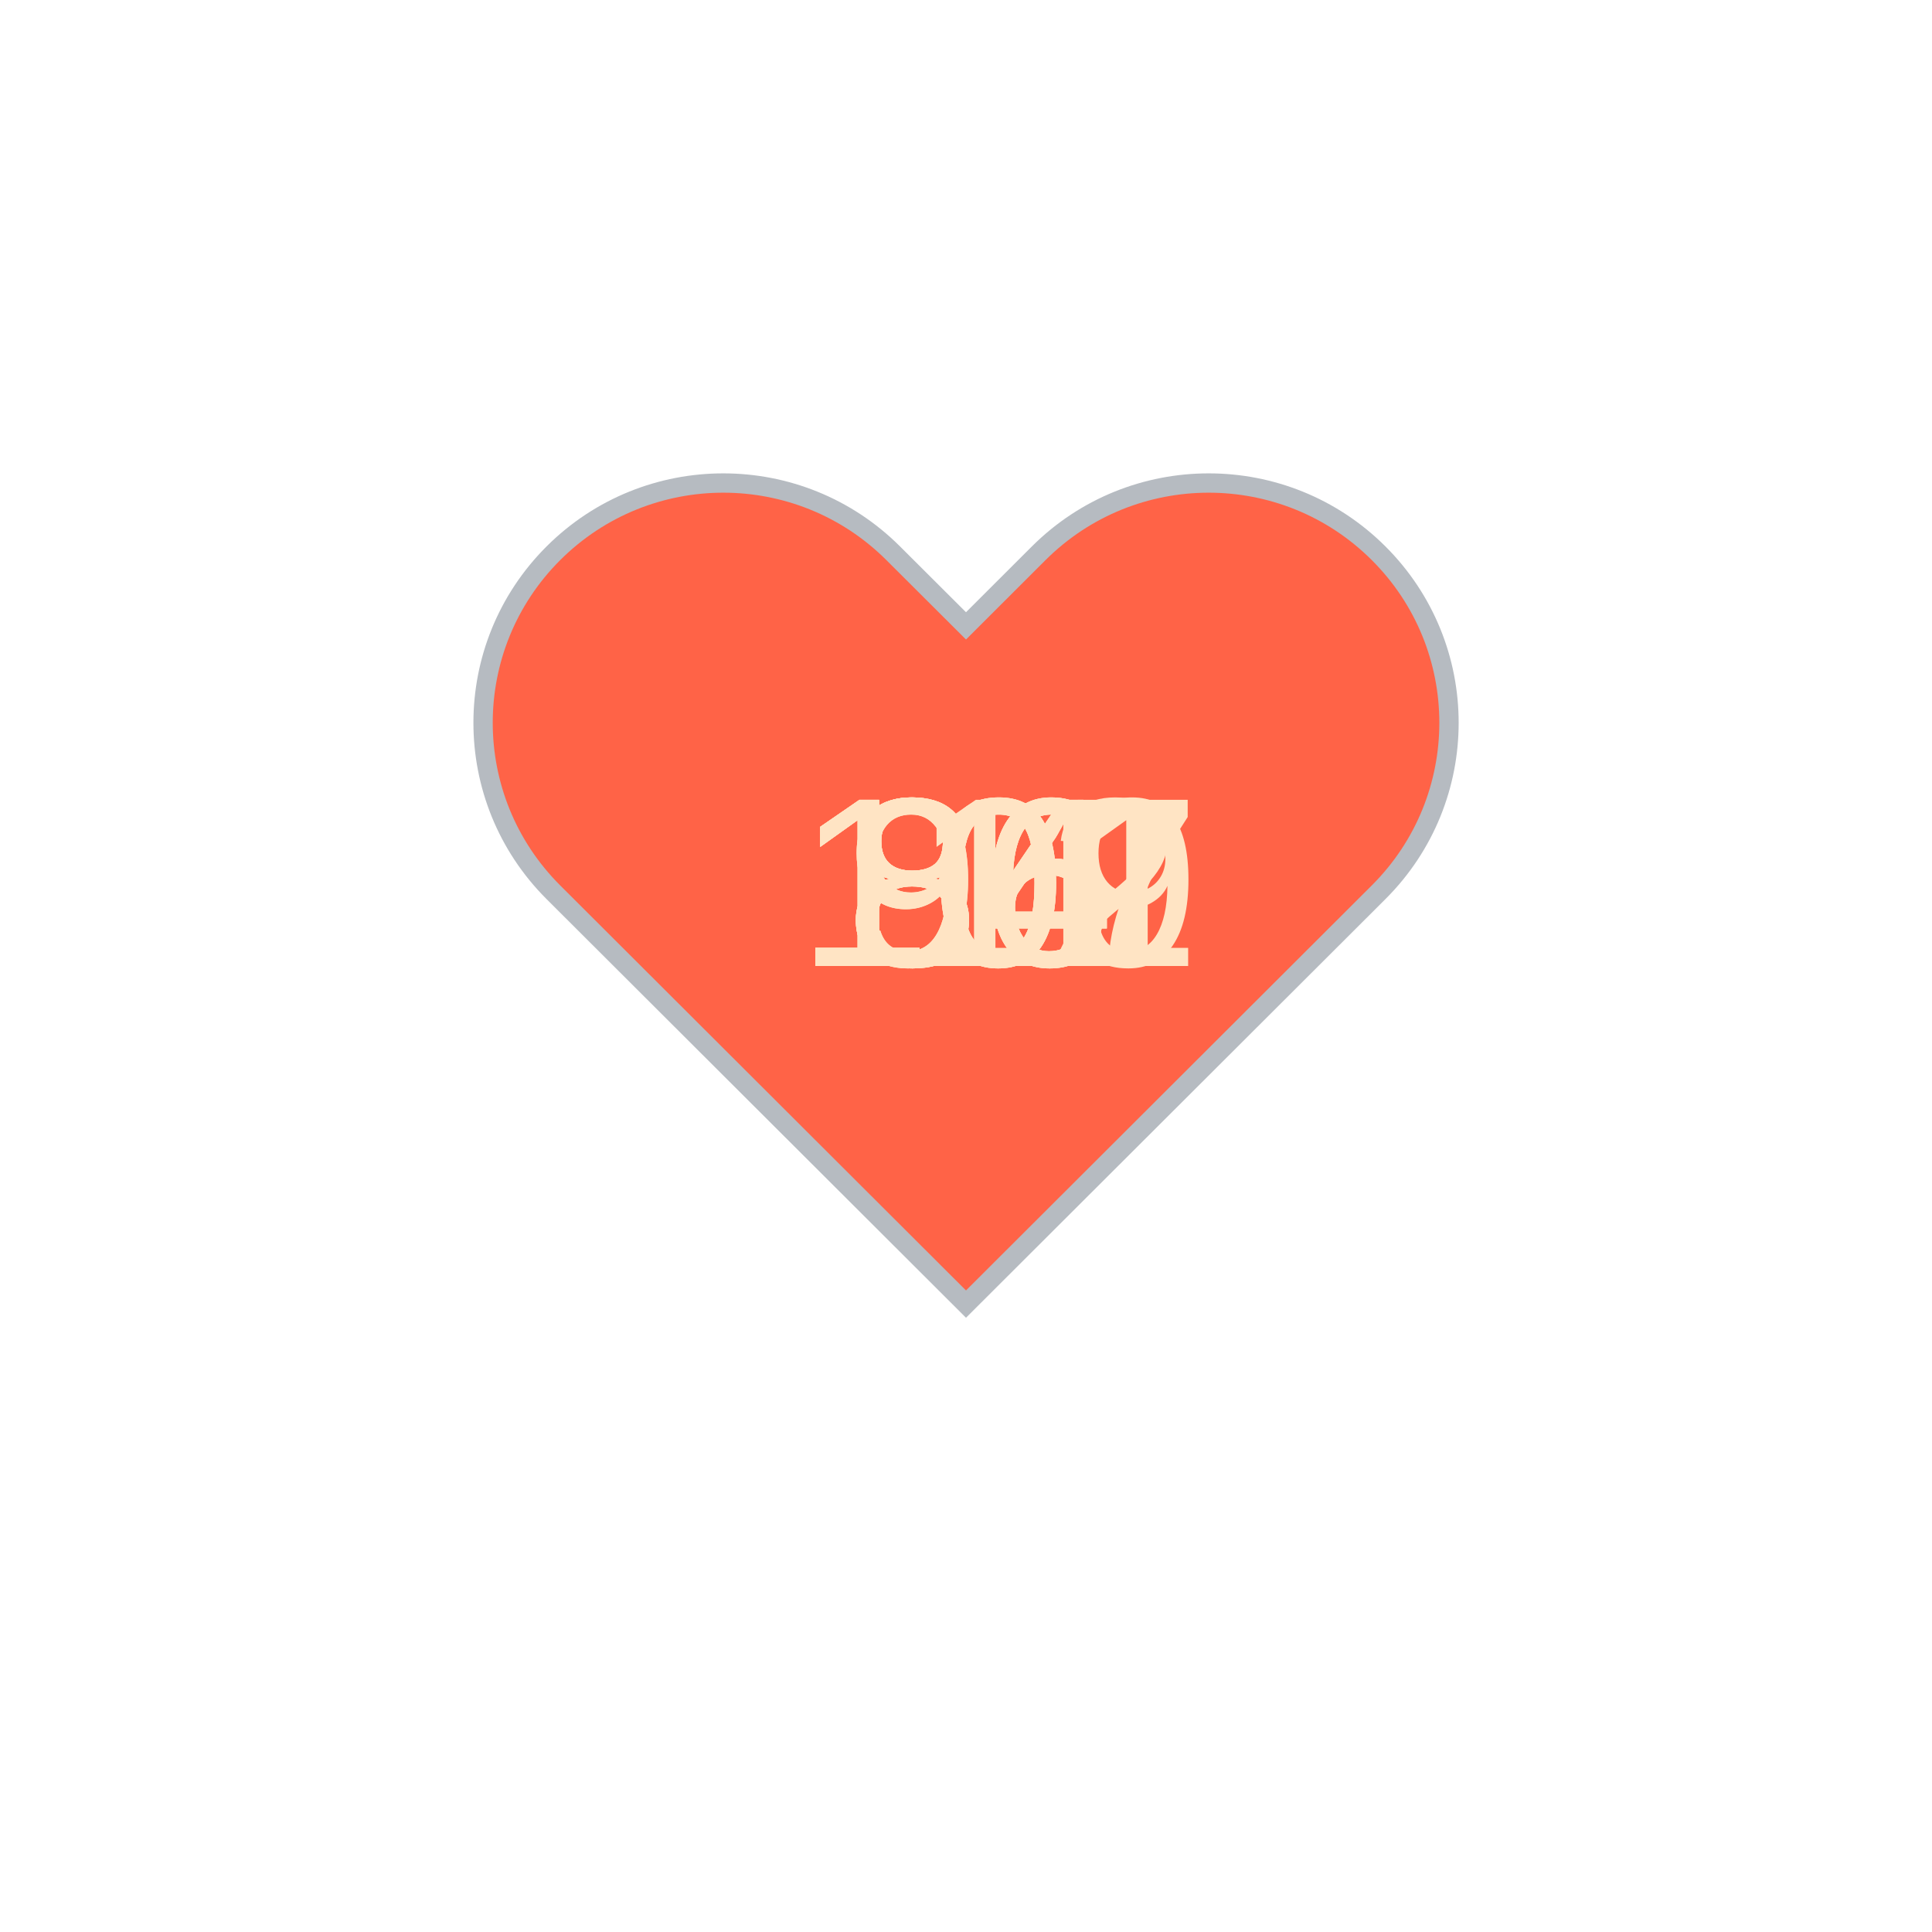
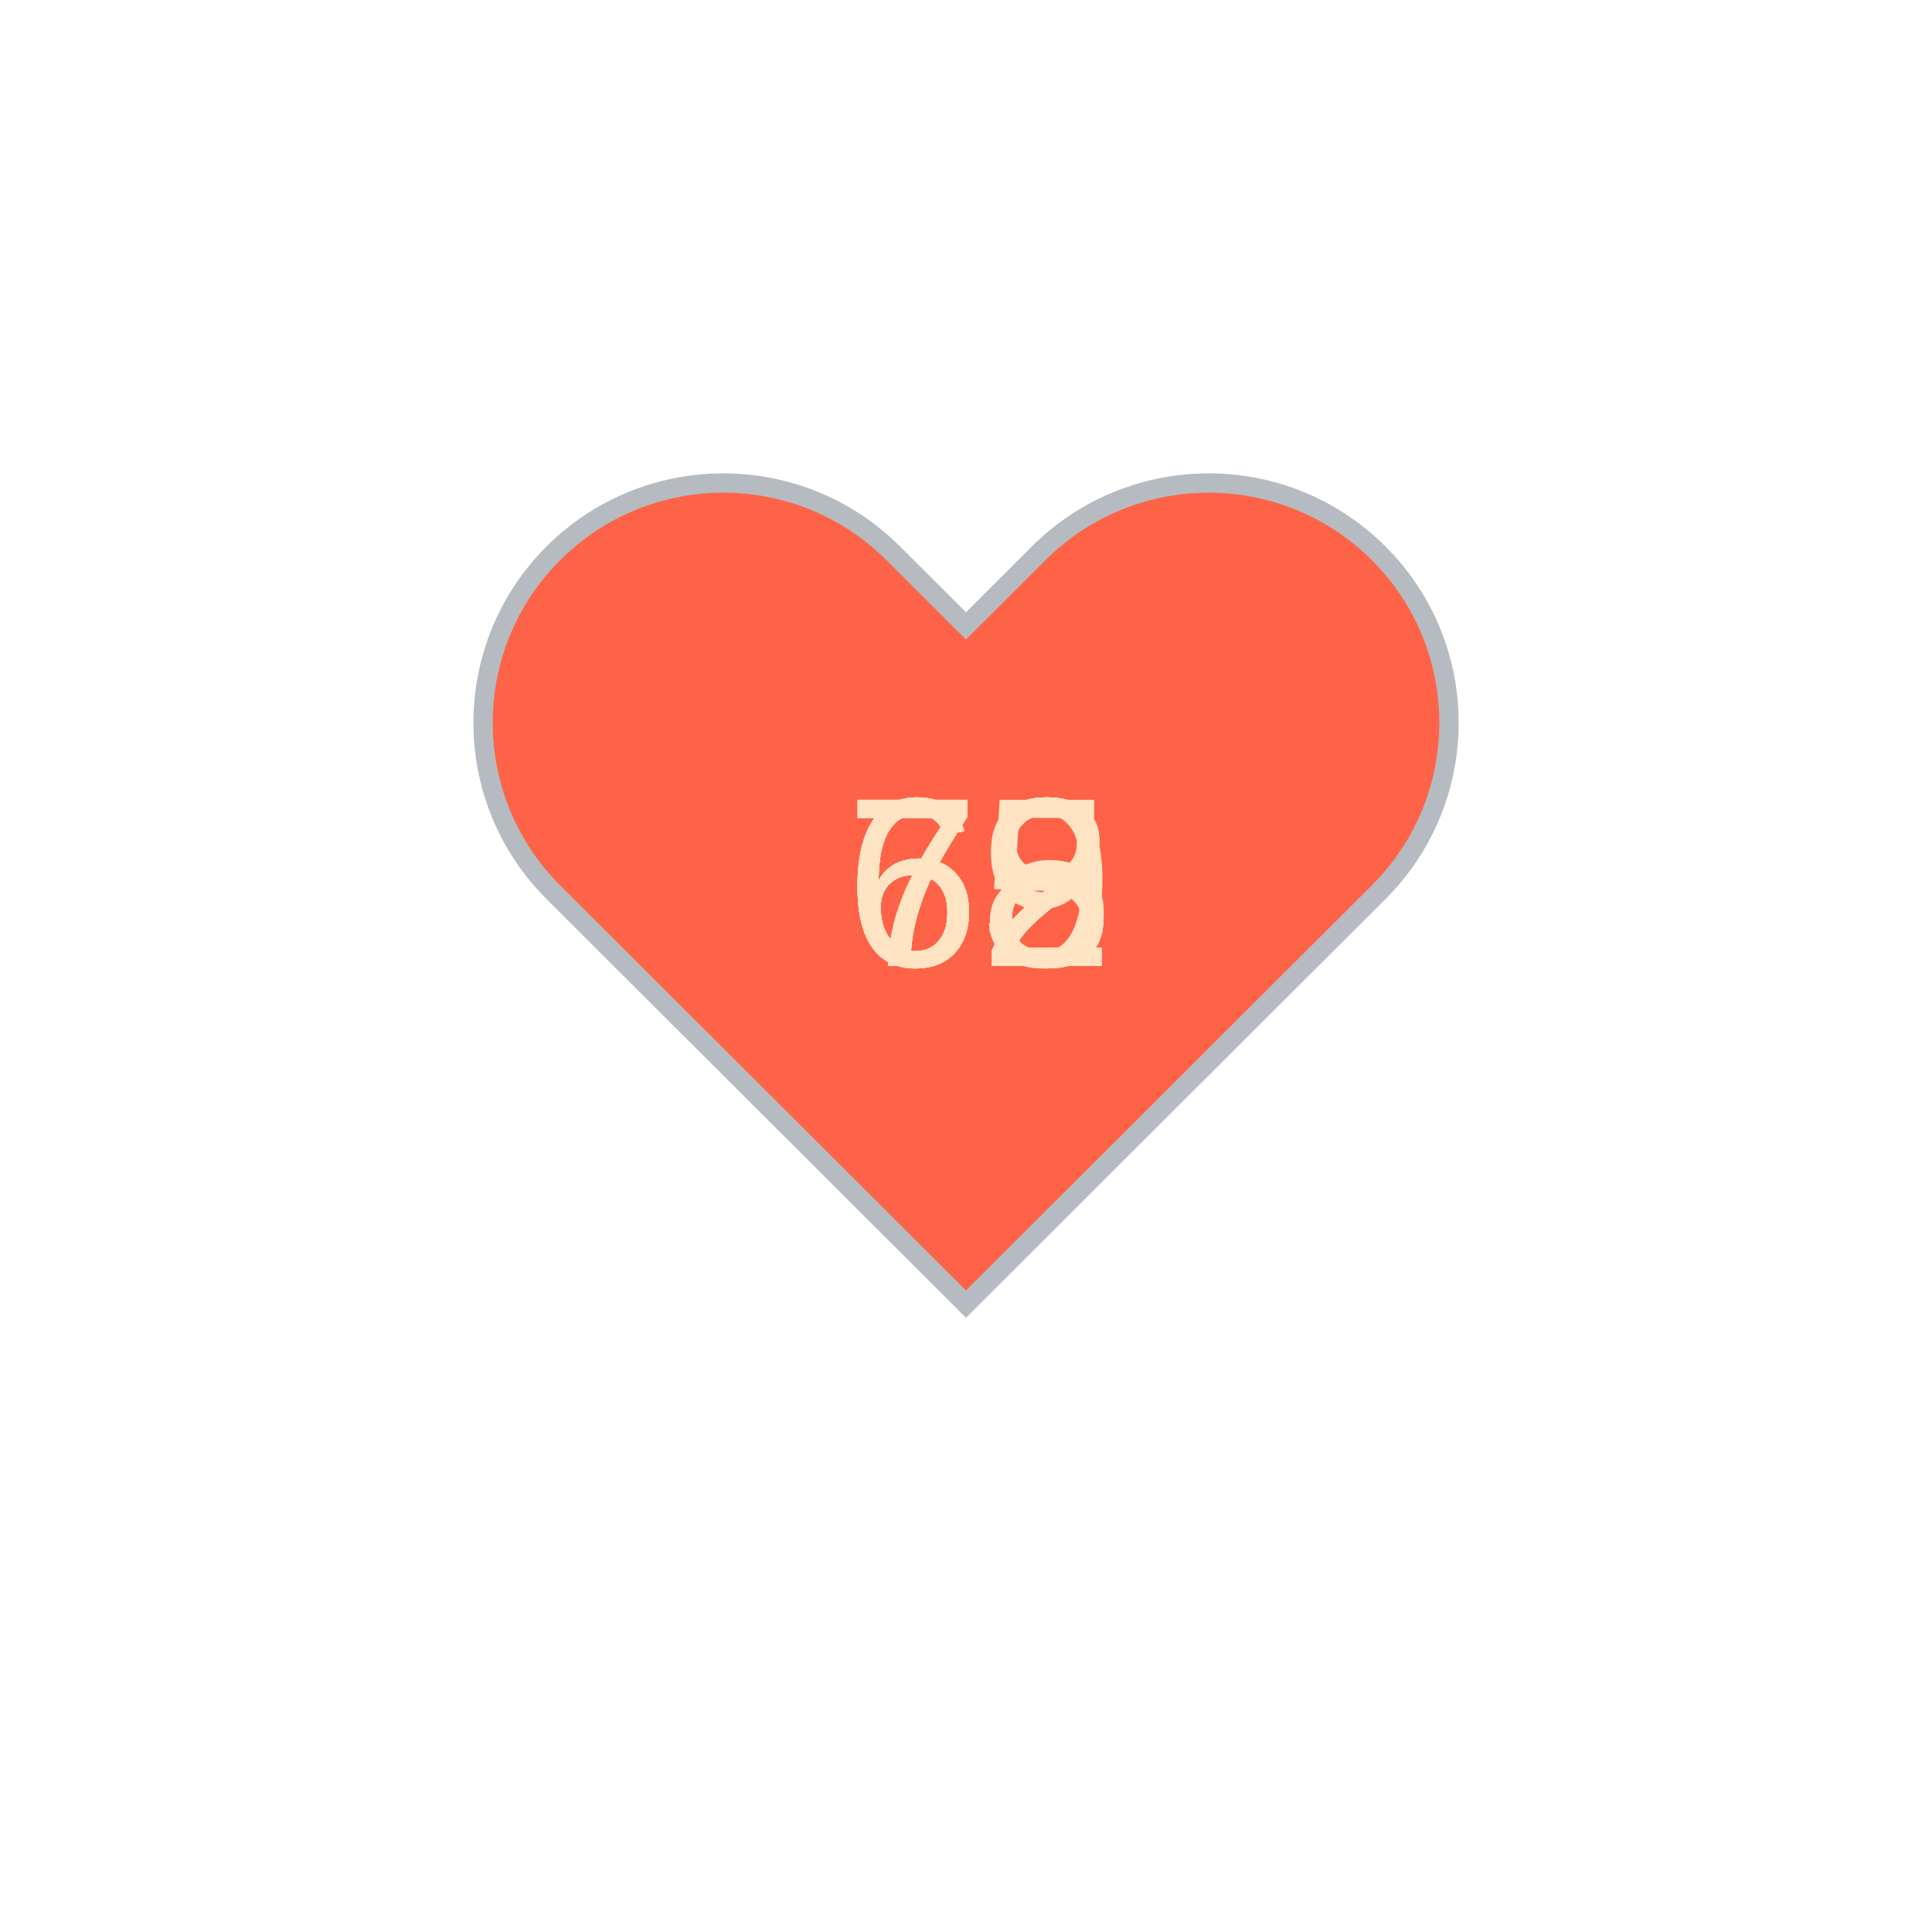
<svg xmlns="http://www.w3.org/2000/svg" baseProfile="full" height="150" version="1.1" viewBox="0,0,200,200" width="150">
  <defs />
  <g transform="translate(100 100)">
    <path d="M92.71,7.27L92.71,7.27c-9.71-9.69-25.46-9.69-35.18,0L50,14.79l-7.54-7.52C32.75-2.42,17-2.42,7.29,7.27v0 c-9.71,9.69-9.71,25.41,0,35.1L50,85l42.71-42.63C102.43,32.68,102.43,16.96,92.71,7.27z" fill="tomato" stroke="#B6BBC1" stroke-width="2" transform="translate(-50 -50)" />
    <animateTransform additive="sum" attributeName="transform" dur="1.2s" repeatCount="indefinite" type="scale" values="1; 1.5; 1.25; 1.5; 1.5; 1;" />
-     <text fill="bisque" style="font-size:25px; font-family:Arial" transform="translate(-17.5 0)">109<animate attributeName="visibility" dur="12.0s" keyTimes="0;0.1;0.2;0.3;0.4;0.5;0.6;0.7;0.8;0.9;1.0" repeatCount="indefinite" values="visible;hidden;hidden;hidden;hidden;hidden;hidden;hidden;hidden;hidden;hidden" />
+     <text fill="bisque" style="font-size:25px; font-family:Arial" transform="translate(-12.5 0)">72<animate attributeName="visibility" dur="12.0s" keyTimes="0;0.1;0.2;0.3;0.4;0.5;0.6;0.7;0.8;0.9;1.0" repeatCount="indefinite" values="visible;hidden;hidden;hidden;hidden;hidden;hidden;hidden;hidden;hidden;hidden" />
    </text>
-     <text fill="bisque" style="font-size:25px; font-family:Arial" transform="translate(-17.5 0)">112<animate attributeName="visibility" dur="12.0s" keyTimes="0;0.1;0.2;0.3;0.4;0.5;0.6;0.7;0.8;0.9;1.0" repeatCount="indefinite" values="hidden;visible;hidden;hidden;hidden;hidden;hidden;hidden;hidden;hidden;hidden" />
+     <text fill="bisque" style="font-size:25px; font-family:Arial" transform="translate(-12.5 0)">65<animate attributeName="visibility" dur="12.0s" keyTimes="0;0.1;0.2;0.3;0.4;0.5;0.6;0.7;0.8;0.9;1.0" repeatCount="indefinite" values="hidden;visible;hidden;hidden;hidden;hidden;hidden;hidden;hidden;hidden;hidden" />
    </text>
-     <text fill="bisque" style="font-size:25px; font-family:Arial" transform="translate(-12.5 0)">94<animate attributeName="visibility" dur="12.0s" keyTimes="0;0.1;0.2;0.3;0.4;0.5;0.6;0.7;0.8;0.9;1.0" repeatCount="indefinite" values="hidden;hidden;visible;hidden;hidden;hidden;hidden;hidden;hidden;hidden;hidden" />
+     <text fill="bisque" style="font-size:25px; font-family:Arial" transform="translate(-12.5 0)">63<animate attributeName="visibility" dur="12.0s" keyTimes="0;0.1;0.2;0.3;0.4;0.5;0.6;0.7;0.8;0.9;1.0" repeatCount="indefinite" values="hidden;hidden;visible;hidden;hidden;hidden;hidden;hidden;hidden;hidden;hidden" />
    </text>
-     <text fill="bisque" style="font-size:25px; font-family:Arial" transform="translate(-12.5 0)">96<animate attributeName="visibility" dur="12.0s" keyTimes="0;0.1;0.2;0.3;0.4;0.5;0.6;0.7;0.8;0.9;1.0" repeatCount="indefinite" values="hidden;hidden;hidden;visible;hidden;hidden;hidden;hidden;hidden;hidden;hidden" />
+     <text fill="bisque" style="font-size:25px; font-family:Arial" transform="translate(-12.5 0)">68<animate attributeName="visibility" dur="12.0s" keyTimes="0;0.1;0.2;0.3;0.4;0.5;0.6;0.7;0.8;0.9;1.0" repeatCount="indefinite" values="hidden;hidden;hidden;visible;hidden;hidden;hidden;hidden;hidden;hidden;hidden" />
    </text>
-     <text fill="bisque" style="font-size:25px; font-family:Arial" transform="translate(-17.5 0)">107<animate attributeName="visibility" dur="12.0s" keyTimes="0;0.1;0.2;0.3;0.4;0.5;0.6;0.7;0.8;0.9;1.0" repeatCount="indefinite" values="hidden;hidden;hidden;hidden;visible;hidden;hidden;hidden;hidden;hidden;hidden" />
+     <text fill="bisque" style="font-size:25px; font-family:Arial" transform="translate(-12.5 0)">72<animate attributeName="visibility" dur="12.0s" keyTimes="0;0.1;0.2;0.3;0.4;0.5;0.6;0.7;0.8;0.9;1.0" repeatCount="indefinite" values="hidden;hidden;hidden;hidden;visible;hidden;hidden;hidden;hidden;hidden;hidden" />
    </text>
-     <text fill="bisque" style="font-size:25px; font-family:Arial" transform="translate(-17.5 0)">101<animate attributeName="visibility" dur="12.0s" keyTimes="0;0.1;0.2;0.3;0.4;0.5;0.6;0.7;0.8;0.9;1.0" repeatCount="indefinite" values="hidden;hidden;hidden;hidden;hidden;visible;hidden;hidden;hidden;hidden;hidden" />
+     <text fill="bisque" style="font-size:25px; font-family:Arial" transform="translate(-12.5 0)">68<animate attributeName="visibility" dur="12.0s" keyTimes="0;0.1;0.2;0.3;0.4;0.5;0.6;0.7;0.8;0.9;1.0" repeatCount="indefinite" values="hidden;hidden;hidden;hidden;hidden;visible;hidden;hidden;hidden;hidden;hidden" />
    </text>
-     <text fill="bisque" style="font-size:25px; font-family:Arial" transform="translate(-12.5 0)">86<animate attributeName="visibility" dur="12.0s" keyTimes="0;0.1;0.2;0.3;0.4;0.5;0.6;0.7;0.8;0.9;1.0" repeatCount="indefinite" values="hidden;hidden;hidden;hidden;hidden;hidden;visible;hidden;hidden;hidden;hidden" />
+     <text fill="bisque" style="font-size:25px; font-family:Arial" transform="translate(-12.5 0)">72<animate attributeName="visibility" dur="12.0s" keyTimes="0;0.1;0.2;0.3;0.4;0.5;0.6;0.7;0.8;0.9;1.0" repeatCount="indefinite" values="hidden;hidden;hidden;hidden;hidden;hidden;visible;hidden;hidden;hidden;hidden" />
    </text>
-     <text fill="bisque" style="font-size:25px; font-family:Arial" transform="translate(-12.5 0)">86<animate attributeName="visibility" dur="12.0s" keyTimes="0;0.1;0.2;0.3;0.4;0.5;0.6;0.7;0.8;0.9;1.0" repeatCount="indefinite" values="hidden;hidden;hidden;hidden;hidden;hidden;hidden;visible;hidden;hidden;hidden" />
+     <text fill="bisque" style="font-size:25px; font-family:Arial" transform="translate(-12.5 0)">72<animate attributeName="visibility" dur="12.0s" keyTimes="0;0.1;0.2;0.3;0.4;0.5;0.6;0.7;0.8;0.9;1.0" repeatCount="indefinite" values="hidden;hidden;hidden;hidden;hidden;hidden;hidden;visible;hidden;hidden;hidden" />
    </text>
-     <text fill="bisque" style="font-size:25px; font-family:Arial" transform="translate(-12.5 0)">84<animate attributeName="visibility" dur="12.0s" keyTimes="0;0.1;0.2;0.3;0.4;0.5;0.6;0.7;0.8;0.9;1.0" repeatCount="indefinite" values="hidden;hidden;hidden;hidden;hidden;hidden;hidden;hidden;visible;hidden;hidden" />
+     <text fill="bisque" style="font-size:25px; font-family:Arial" transform="translate(-12.5 0)">69<animate attributeName="visibility" dur="12.0s" keyTimes="0;0.1;0.2;0.3;0.4;0.5;0.6;0.7;0.8;0.9;1.0" repeatCount="indefinite" values="hidden;hidden;hidden;hidden;hidden;hidden;hidden;hidden;visible;hidden;hidden" />
    </text>
-     <text fill="bisque" style="font-size:25px; font-family:Arial" transform="translate(-12.5 0)">84<animate attributeName="visibility" dur="12.0s" keyTimes="0;0.1;0.2;0.3;0.4;0.5;0.6;0.7;0.8;0.9;1.0" repeatCount="indefinite" values="hidden;hidden;hidden;hidden;hidden;hidden;hidden;hidden;hidden;visible;hidden" />
+     <text fill="bisque" style="font-size:25px; font-family:Arial" transform="translate(-12.5 0)">68<animate attributeName="visibility" dur="12.0s" keyTimes="0;0.1;0.2;0.3;0.4;0.5;0.6;0.7;0.8;0.9;1.0" repeatCount="indefinite" values="hidden;hidden;hidden;hidden;hidden;hidden;hidden;hidden;hidden;visible;hidden" />
    </text>
  </g>
</svg>
